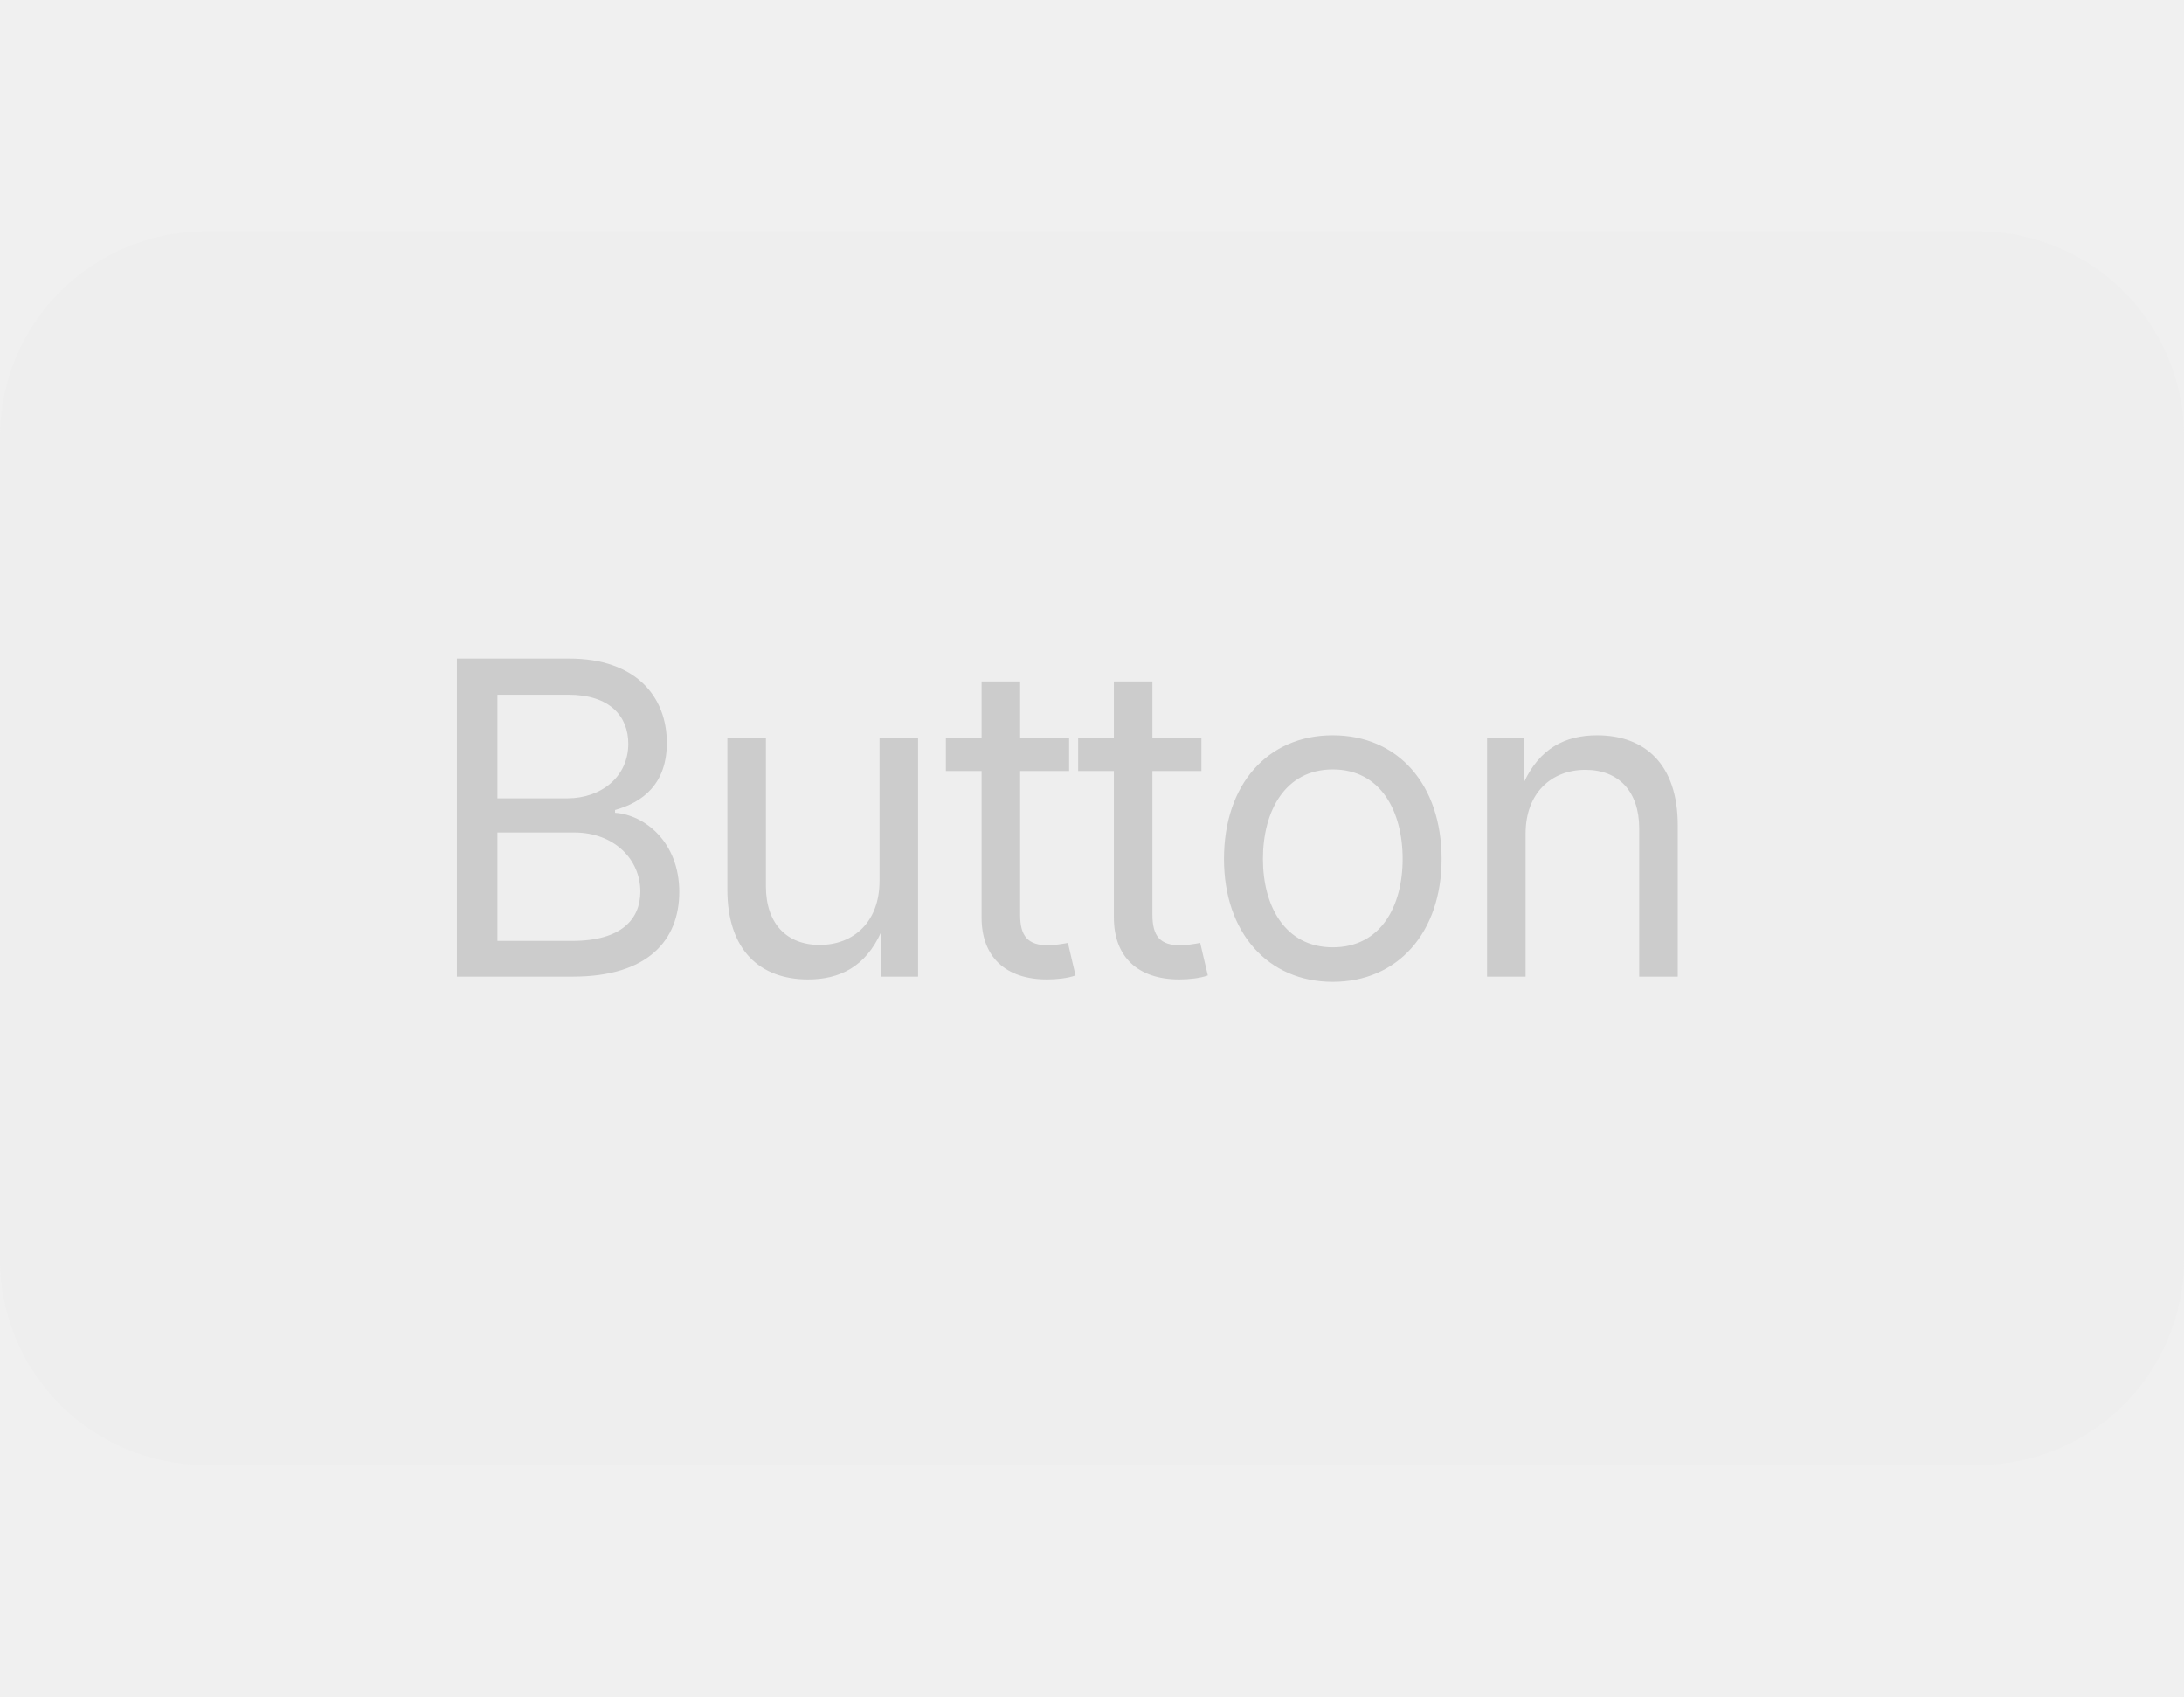
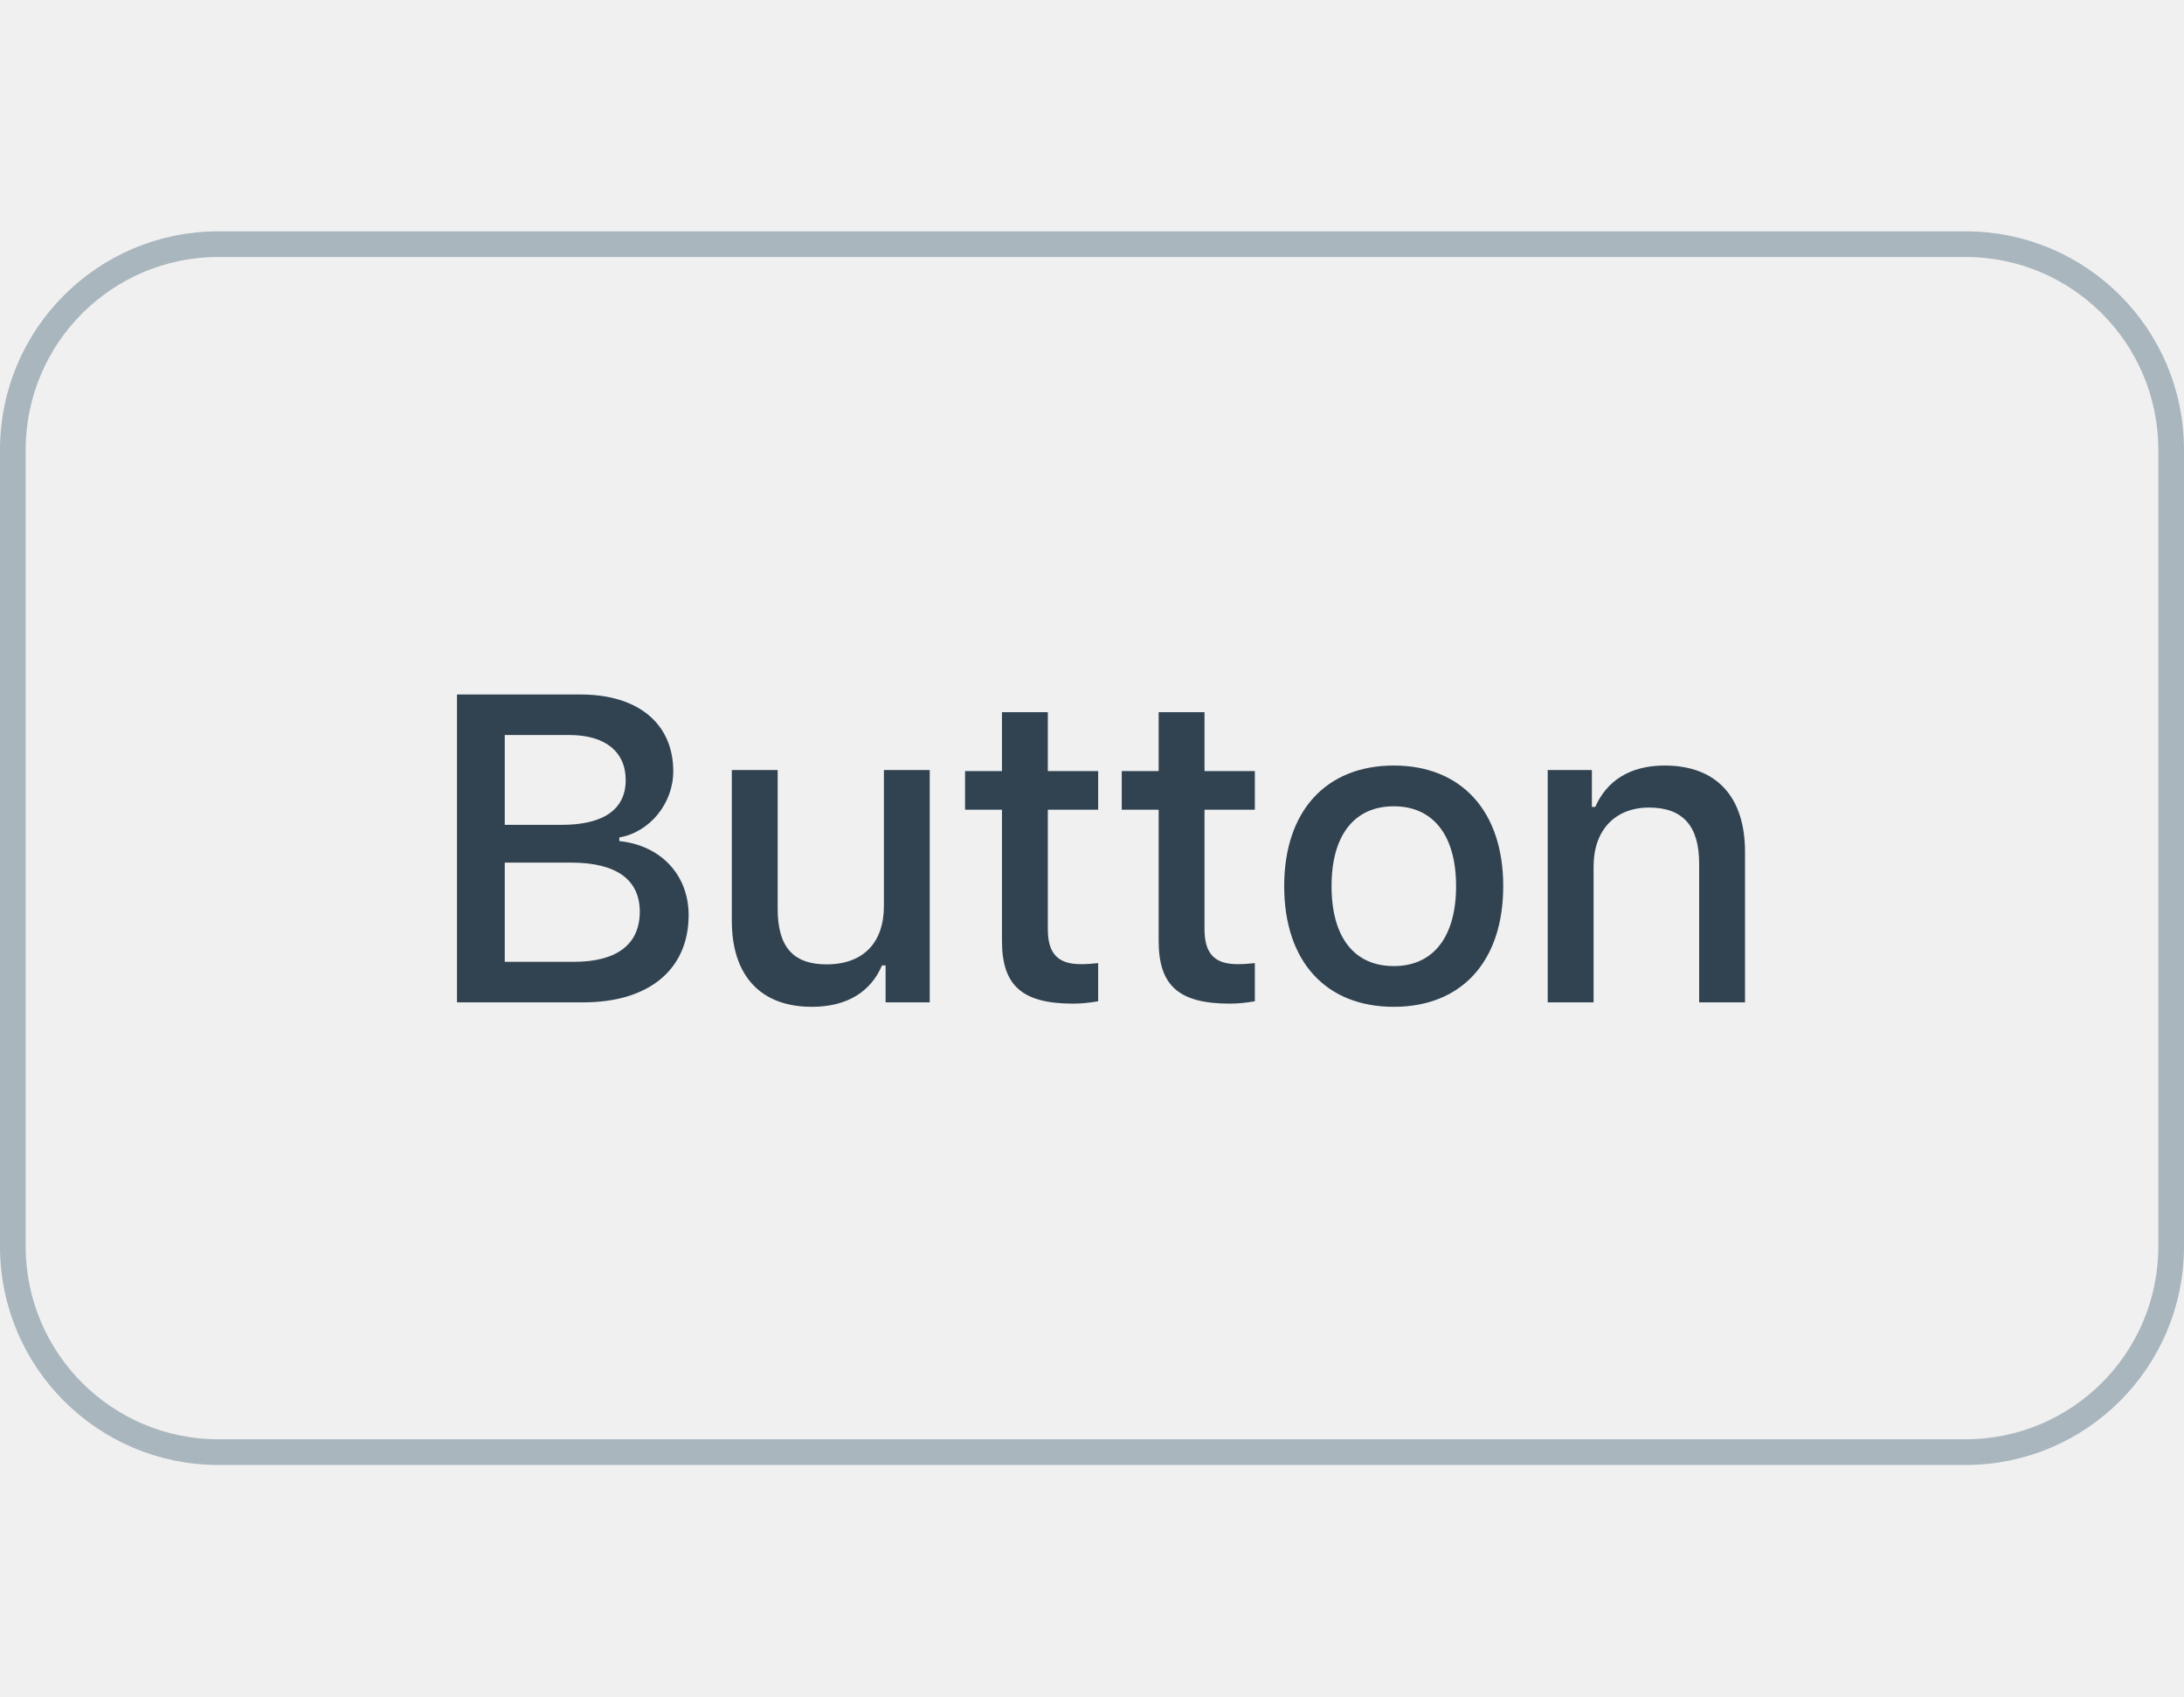
- <svg xmlns="http://www.w3.org/2000/svg" width="85" height="66" viewBox="0 0 85 66">
+ <svg xmlns="http://www.w3.org/2000/svg" xmlns:xlink="http://www.w3.org/1999/xlink" width="85" height="66" viewBox="0 0 85 66">
+   <defs>
+     <rect id="4-a" width="85" height="48" x="0" y="0" rx="8" />
+   </defs>
  <g fill="none" fill-rule="evenodd">
    <rect width="85" height="66" fill="#FFF" fill-opacity=".01" fill-rule="nonzero" />
    <g transform="translate(0 9)">
-       <rect width="85" height="48" fill="#EEE" rx="8" />
-       <text fill="#CCC" font-family="SFProText-Medium, SF Pro Text" font-size="17" font-weight="400" letter-spacing="-.41">
-         <tspan x="16.283" y="29">Button</tspan>
-       </text>
+       <mask id="4-b" fill="#fff">
+         <use xlink:href="#4-a" />
+       </mask>
+       <path fill="#314351" fill-rule="nonzero" d="M22.708,30 L17.786,30 L17.786,18.022 L22.6,18.022 C24.85,18.022 26.203,19.167 26.203,21.01 C26.203,22.264 25.282,23.384 24.103,23.583 L24.103,23.725 C25.721,23.891 26.801,25.044 26.801,26.605 C26.801,28.713 25.265,30 22.708,30 Z M19.645,19.599 L19.645,23.094 L21.853,23.094 C23.497,23.094 24.352,22.488 24.352,21.351 C24.352,20.247 23.547,19.599 22.169,19.599 L19.645,19.599 Z M19.645,28.423 L22.335,28.423 C24.011,28.423 24.9,27.742 24.9,26.472 C24.9,25.219 23.978,24.563 22.227,24.563 L19.645,24.563 L19.645,28.423 Z M36.185,20.96 L36.185,30 L34.467,30 L34.467,28.564 L34.326,28.564 C33.886,29.593 32.965,30.174 31.595,30.174 C29.595,30.174 28.482,28.954 28.482,26.829 L28.482,20.96 L30.267,20.96 L30.267,26.364 C30.267,27.825 30.856,28.522 32.168,28.522 C33.612,28.522 34.401,27.667 34.401,26.248 L34.401,20.96 L36.185,20.96 Z M38.996,18.711 L40.781,18.711 L40.781,21.002 L42.74,21.002 L42.74,22.504 L40.781,22.504 L40.781,27.153 C40.781,28.099 41.171,28.514 42.059,28.514 C42.333,28.514 42.491,28.498 42.74,28.473 L42.74,29.958 C42.449,30.008 42.117,30.05 41.769,30.05 C39.785,30.05 38.996,29.353 38.996,27.609 L38.996,22.504 L37.56,22.504 L37.56,21.002 L38.996,21.002 L38.996,18.711 Z M45.094,18.711 L46.879,18.711 L46.879,21.002 L48.838,21.002 L48.838,22.504 L46.879,22.504 L46.879,27.153 C46.879,28.099 47.269,28.514 48.157,28.514 C48.431,28.514 48.589,28.498 48.838,28.473 L48.838,29.958 C48.547,30.008 48.215,30.05 47.866,30.05 C45.883,30.05 45.094,29.353 45.094,27.609 L45.094,22.504 L43.658,22.504 L43.658,21.002 L45.094,21.002 L45.094,18.711 Z M54.246,30.174 C51.599,30.174 49.98,28.406 49.98,25.476 C49.98,22.562 51.607,20.786 54.246,20.786 C56.878,20.786 58.505,22.562 58.505,25.476 C58.505,28.406 56.886,30.174 54.246,30.174 Z M54.246,28.589 C55.79,28.589 56.67,27.443 56.67,25.476 C56.67,23.517 55.79,22.372 54.246,22.372 C52.694,22.372 51.823,23.517 51.823,25.476 C51.823,27.452 52.694,28.589 54.246,28.589 Z M60.236,30 L60.236,20.96 L61.955,20.96 L61.955,22.396 L62.087,22.396 C62.527,21.392 63.424,20.786 64.785,20.786 C66.802,20.786 67.915,21.998 67.915,24.148 L67.915,30 L66.13,30 L66.13,24.596 C66.13,23.144 65.499,22.421 64.179,22.421 C62.859,22.421 62.021,23.301 62.021,24.712 L62.021,30 L60.236,30 Z" mask="url(#4-b)" />
+       <rect width="84" height="47" x=".5" y=".5" stroke="#A9B6BE" rx="8" />
    </g>
  </g>
</svg>
